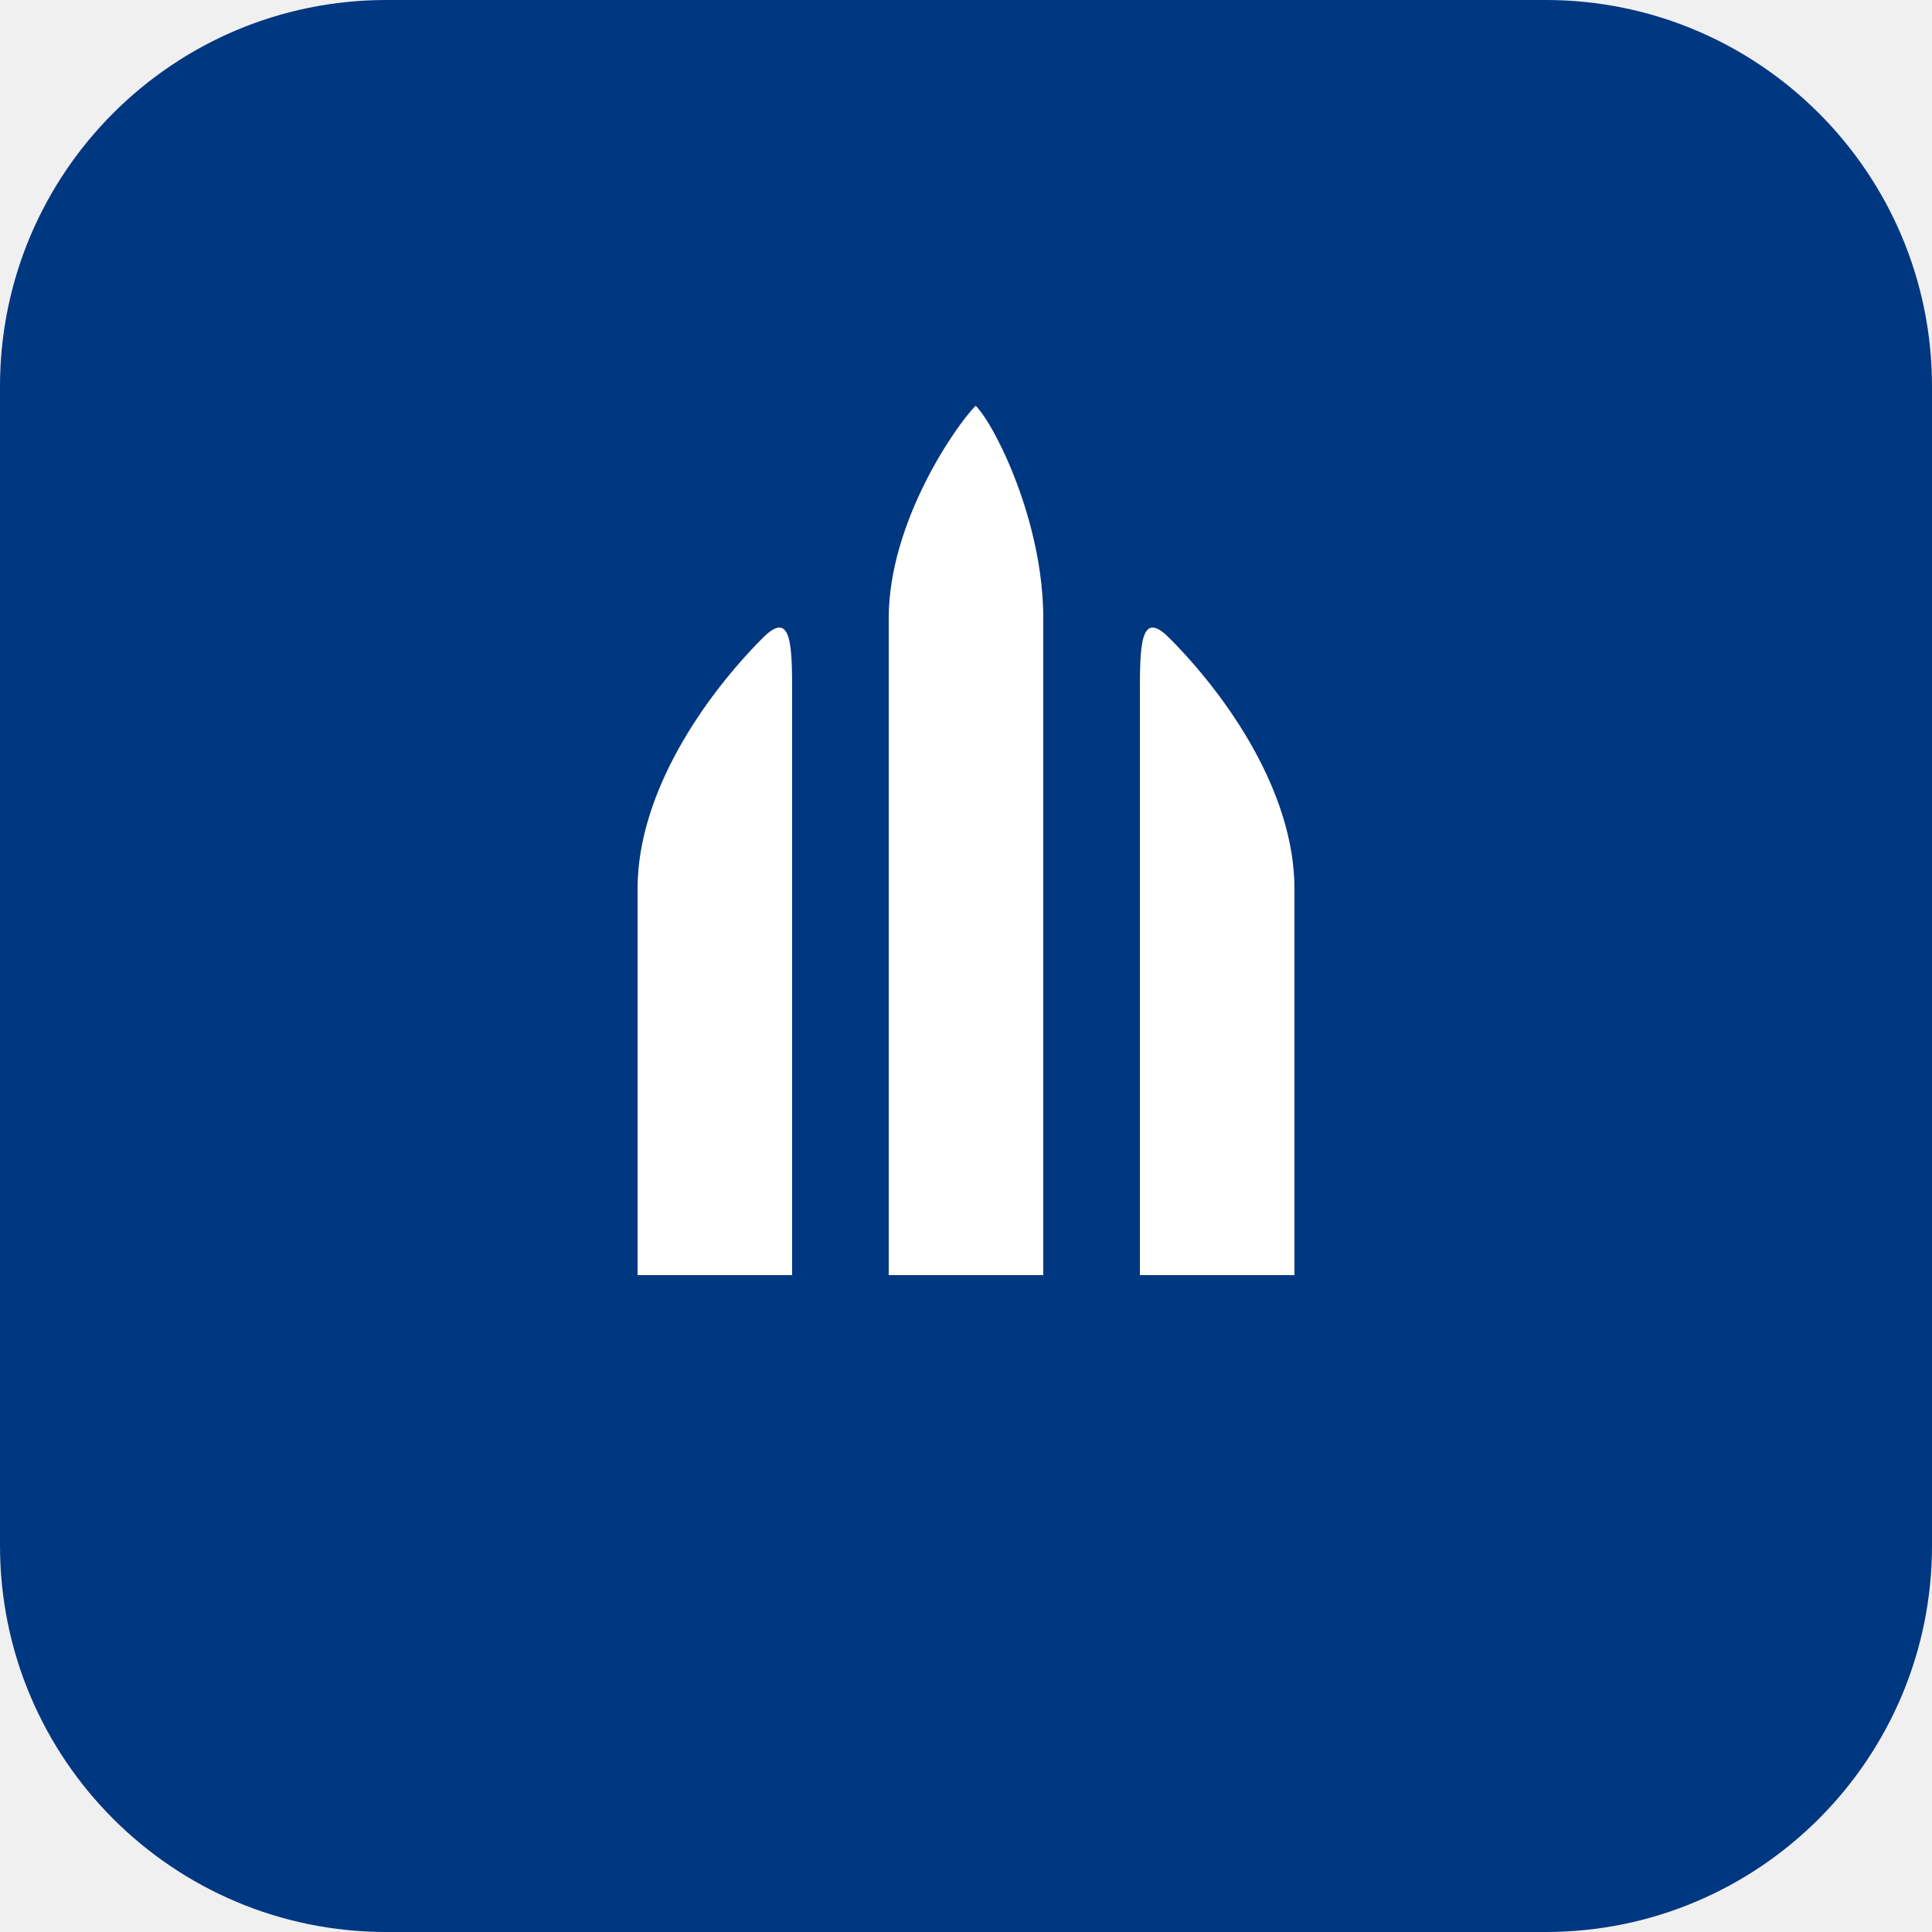
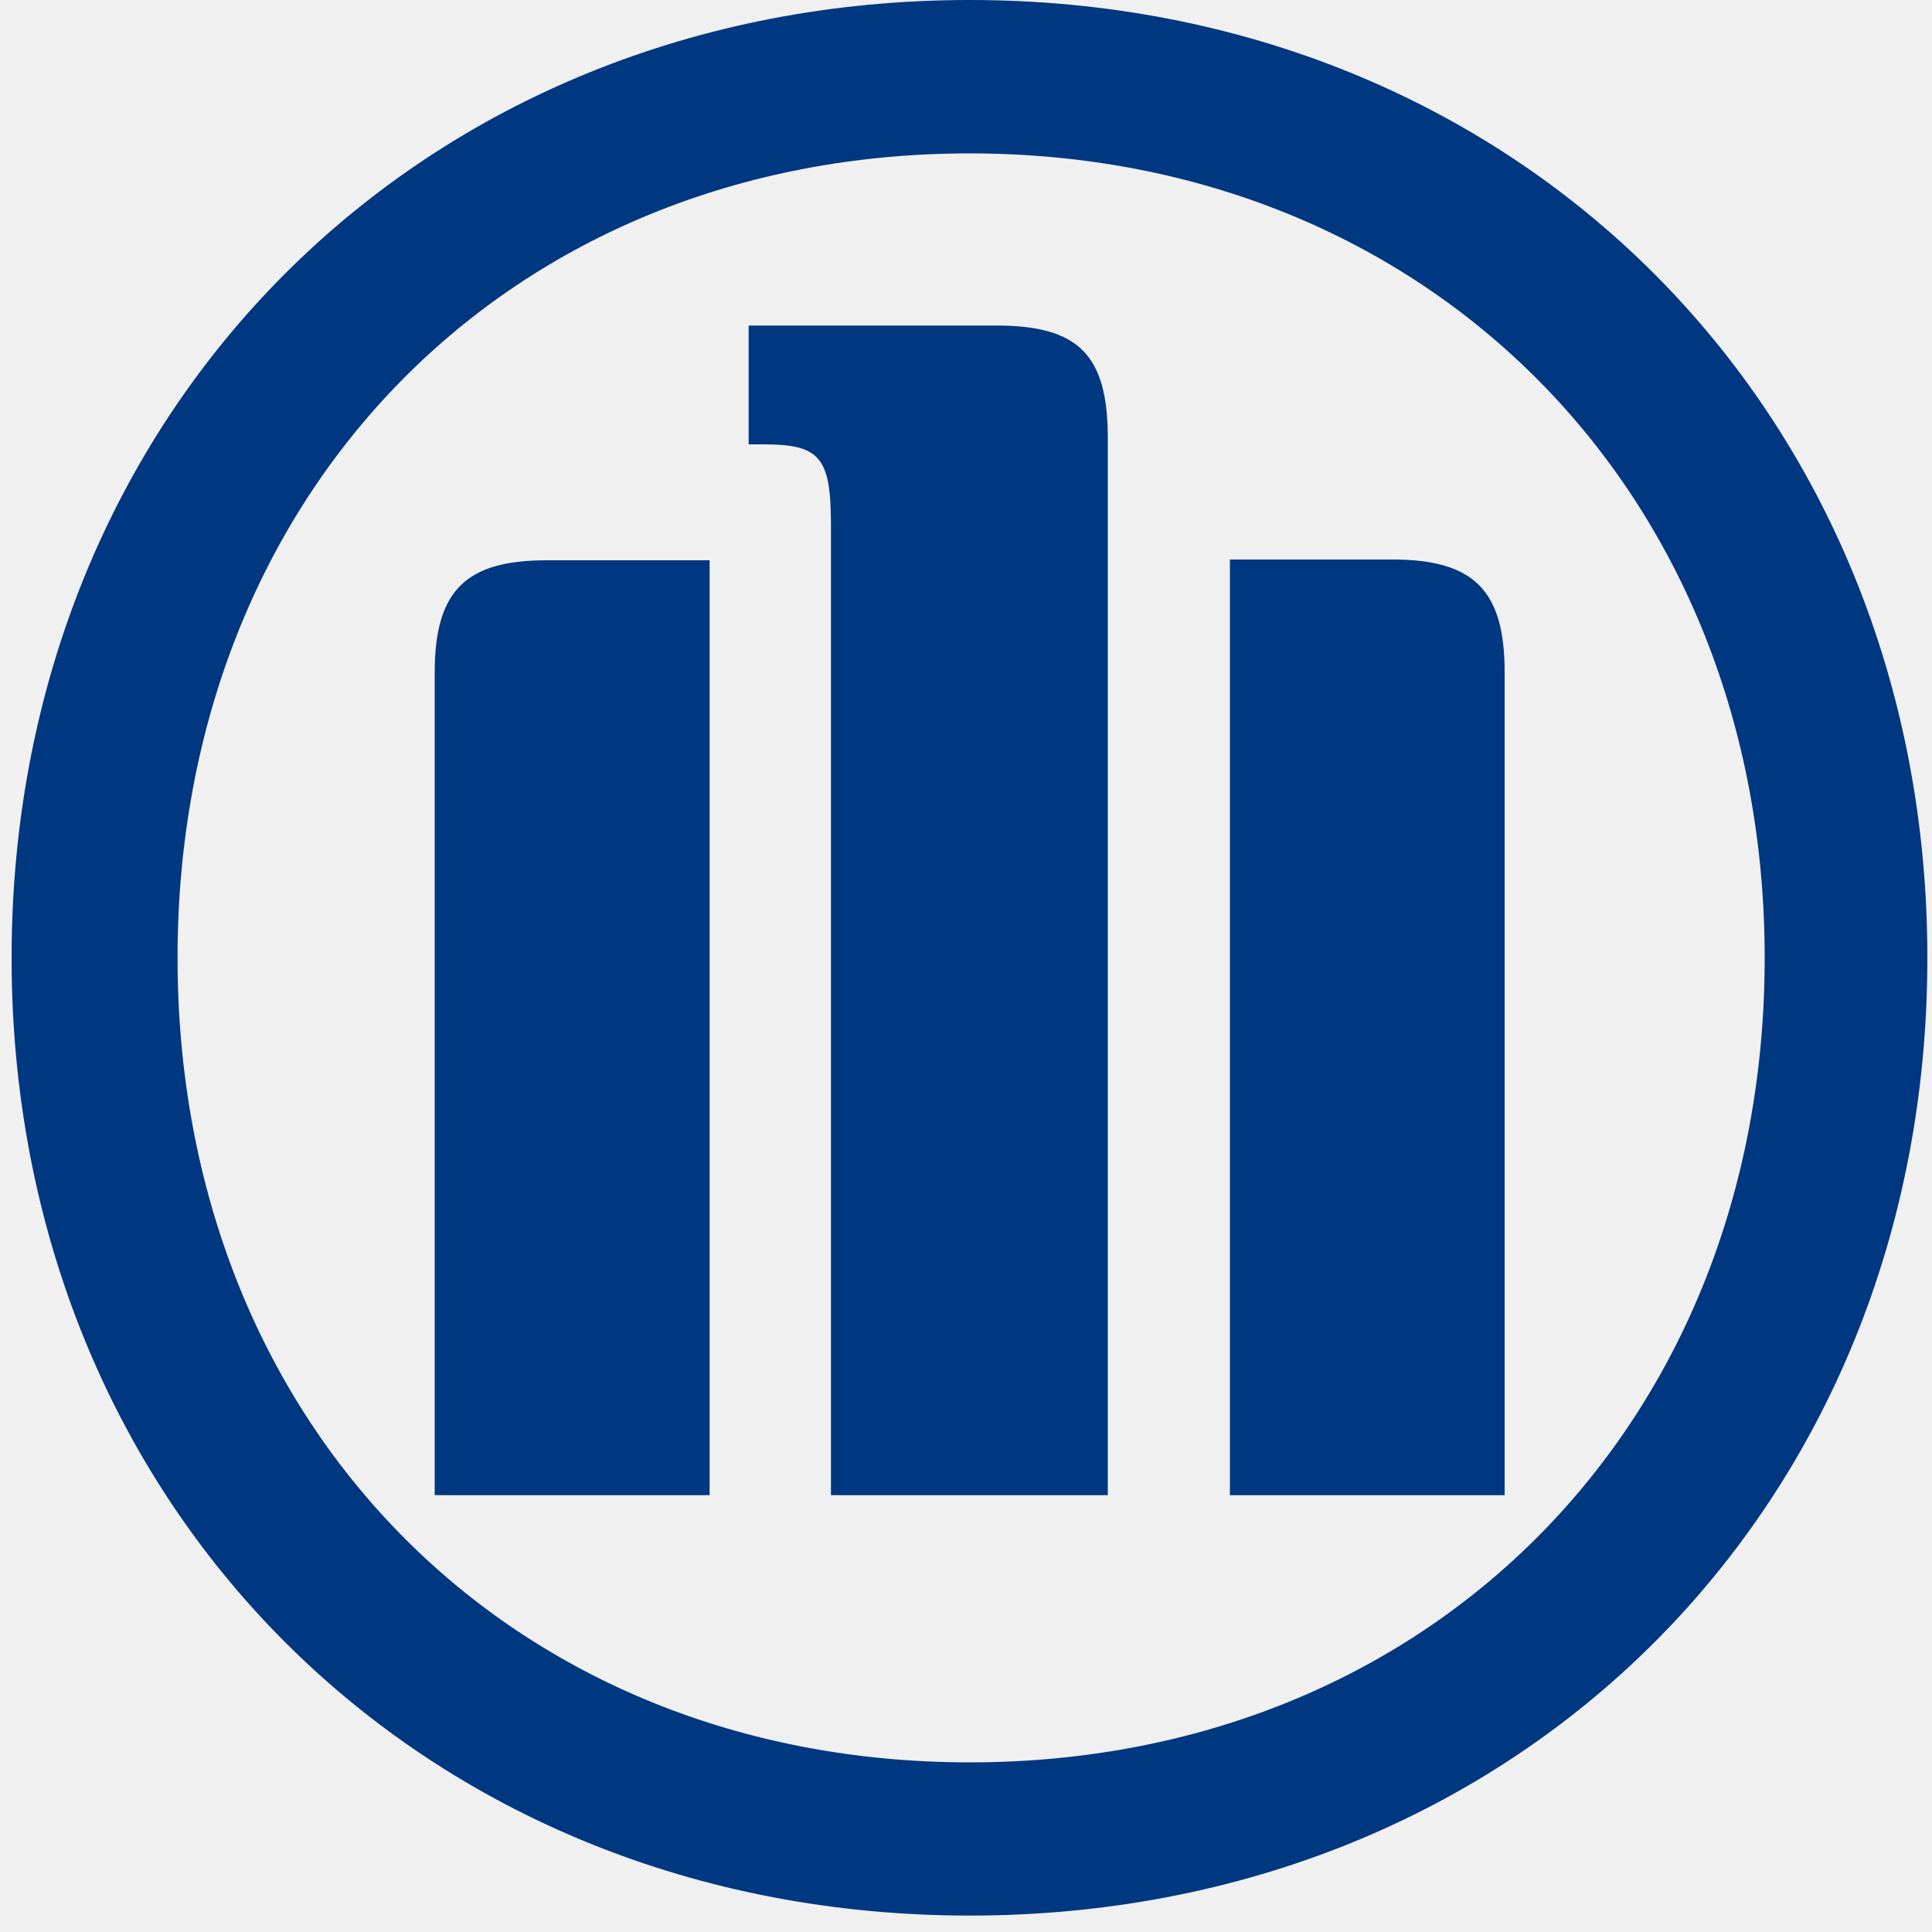
<svg xmlns="http://www.w3.org/2000/svg" viewBox="0 0 100 100" width="100%" height="100%">
-   <rect width="100" height="100" rx="20" fill="#003781" />
-   <g fill="#ffffff">
-     <path d="M 33 66 L 33 46 C 33 41 36.5 36 39.5 33 C 41 31.5 41 33.5 41 36 L 41 66 Z" />
-     <path d="M 46 66 L 46 32 C 46 27 49.5 22 50.5 21 C 51.5 22 54 27 54 32 L 54 66 Z" />
-     <path d="M 67 66 L 67 46 C 67 41 63.5 36 60.5 33 C 59 31.5 59 33.5 59 36 L 59 66 Z" />
+   <g fill="#003781">
+     <path d="M57.34 77.39V22.68c0-4.36-1.55-5.83-5.78-5.83H38.75V23h.77c2.92 0 3.49.66 3.49 4.18V77.39Zm6.32 0h14.22V34.78c0-4.28-1.65-5.82-5.82-5.82h-8.4Zm-26.93 0V29H28.3c-4.17 0-5.8 1.54-5.8 5.82V77.39Zm54.61-27.81c0 24.11-17.34 41.64-41.15 41.64S9.19 73.69 9.19 49.58 26.37 7.94 50.19 7.94s41.15 17.63 41.15 41.64m8.42 0C99.76 21.23 78.55 0 50.19 0S0.6 21.23 0.6 49.58s21.21 49.57 49.59 49.57S99.76 78 99.76 49.58" />
  </g>
</svg>
